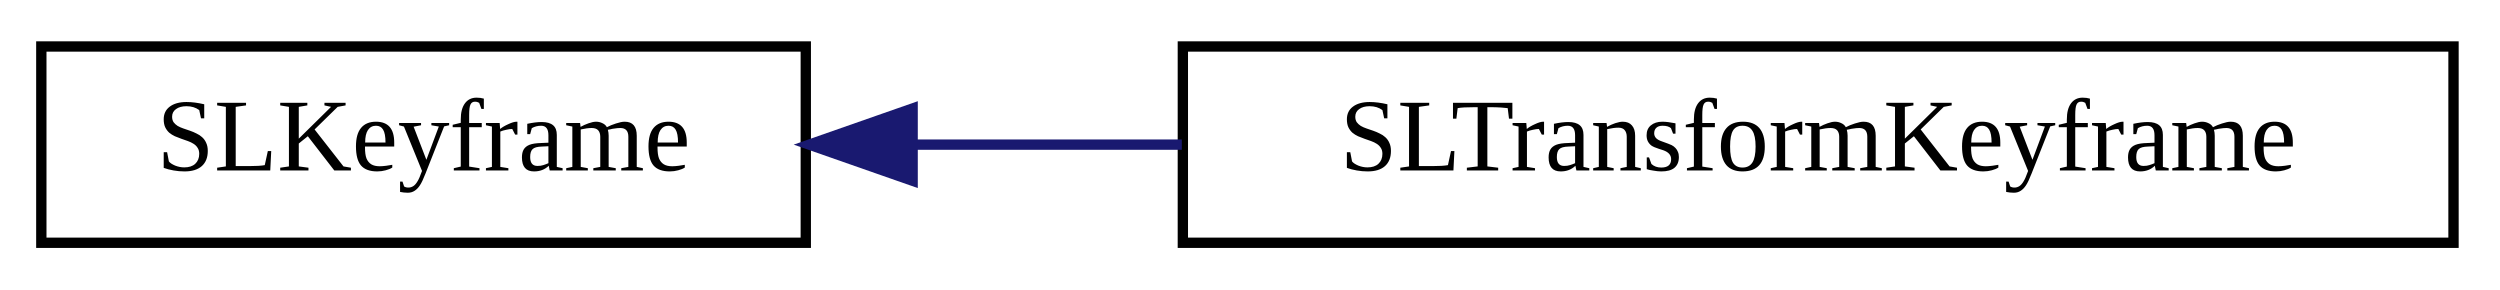
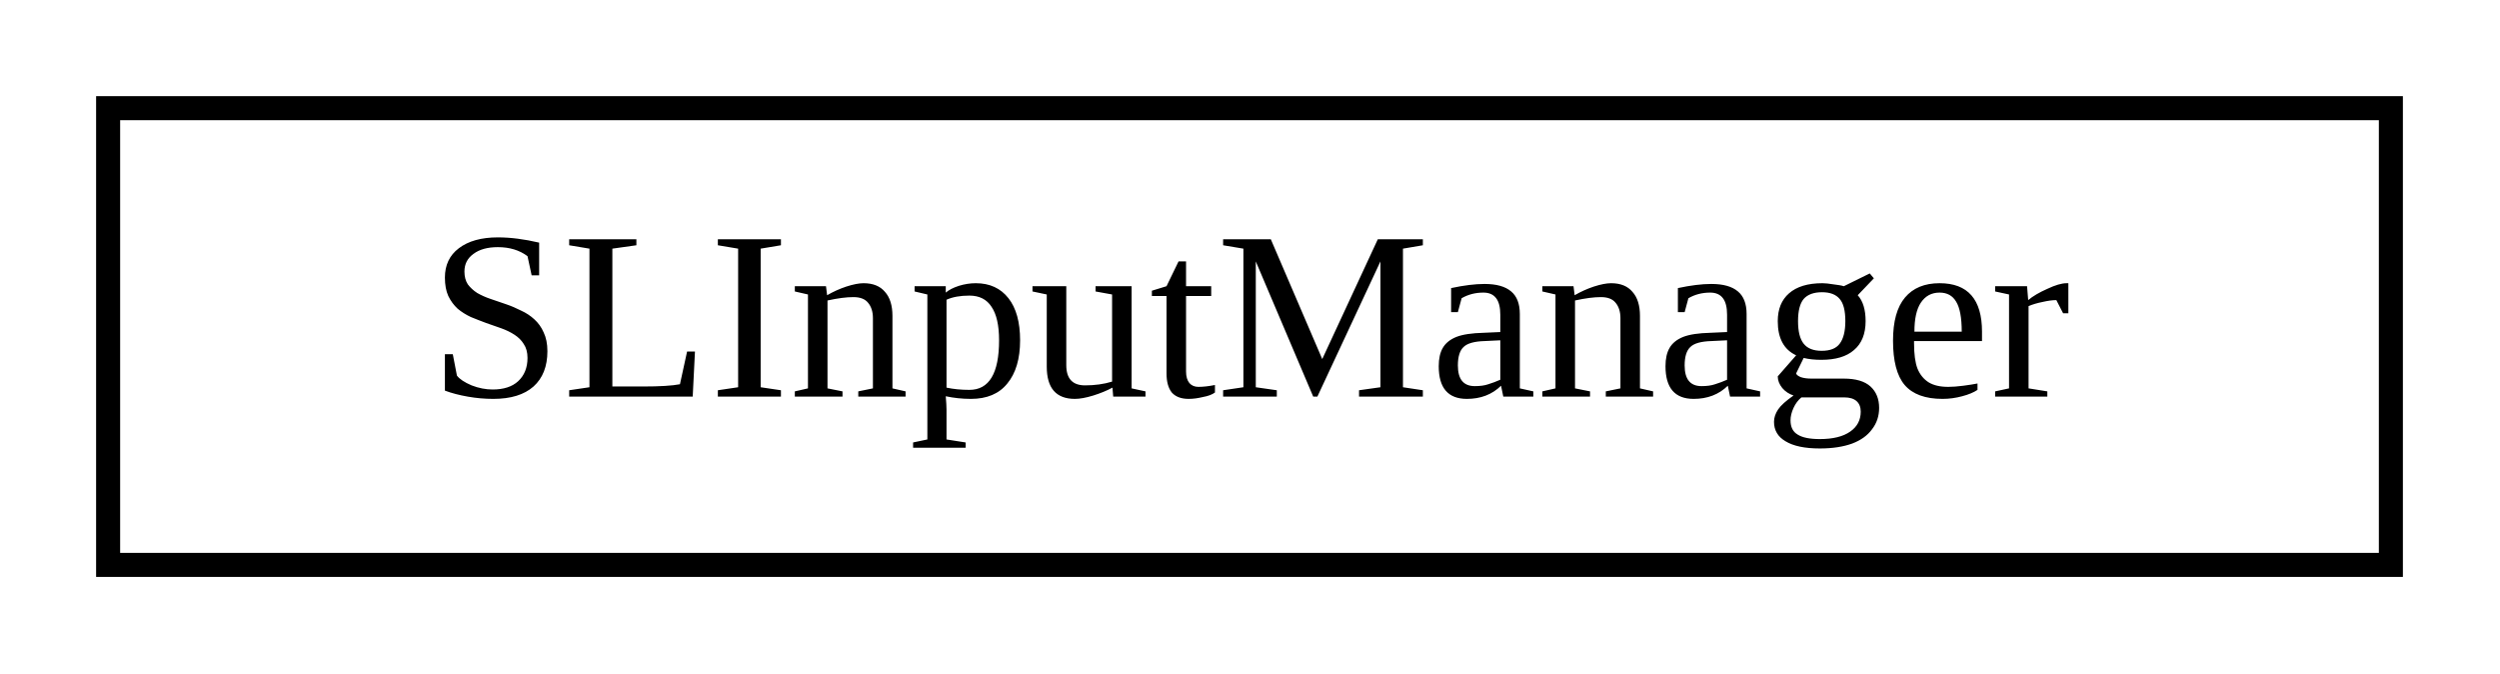
- <svg xmlns="http://www.w3.org/2000/svg" xmlns:xlink="http://www.w3.org/1999/xlink" width="242pt" height="28pt" viewBox="0.00 0.00 242.00 28.00">
+ <svg xmlns="http://www.w3.org/2000/svg" xmlns:xlink="http://www.w3.org/1999/xlink" width="104pt" height="28pt" viewBox="0.00 0.00 104.00 28.00">
  <g id="graph1" class="graph" transform="scale(1 1) rotate(0) translate(4 24)">
-     <polygon fill="white" stroke="white" points="-4,5 -4,-24 239,-24 239,5 -4,5" />
+     <polygon fill="white" stroke="white" points="-4,5 -4,-24 101,-24 101,5 -4,5" />
    <g id="node1" class="node">
-       <a xlink:href="class_s_l_keyframe.html" target="_top" xlink:title="Base class for all keyframes.">
-         <polygon fill="white" stroke="black" points="0,-0.5 0,-19.5 74,-19.5 74,-0.5 0,-0.5" />
-         <text text-anchor="middle" x="37" y="-7.5" font-family="Arial.ttf" font-size="10.00">SLKeyframe</text>
+       <a xlink:href="class_s_l_input_manager.html" target="_top" xlink:title="SLInputManager. manages system input and custom input devices.">
+         <polygon fill="white" stroke="black" points="0.5,-0.5 0.5,-19.5 95.5,-19.5 95.5,-0.5 0.5,-0.5" />
+         <text text-anchor="middle" x="48" y="-7.5" font-family="Arial.ttf" font-size="10.00">SLInputManager</text>
      </a>
-     </g>
-     <g id="node3" class="node">
-       <a xlink:href="class_s_l_transform_keyframe.html" target="_top" xlink:title="SLTransformKeyframe is a specialized SLKeyframe for node transformations.">
-         <polygon fill="white" stroke="black" points="110.5,-0.5 110.5,-19.5 233.5,-19.5 233.5,-0.5 110.5,-0.5" />
-         <text text-anchor="middle" x="172" y="-7.5" font-family="Arial.ttf" font-size="10.00">SLTransformKeyframe</text>
-       </a>
-     </g>
-     <g id="edge2" class="edge">
-       <path fill="none" stroke="midnightblue" d="M84.61,-10C92.945,-10 101.739,-10 110.399,-10" />
-       <polygon fill="midnightblue" stroke="midnightblue" points="84.343,-6.5 74.343,-10 84.343,-13.5 84.343,-6.5" />
    </g>
  </g>
</svg>
